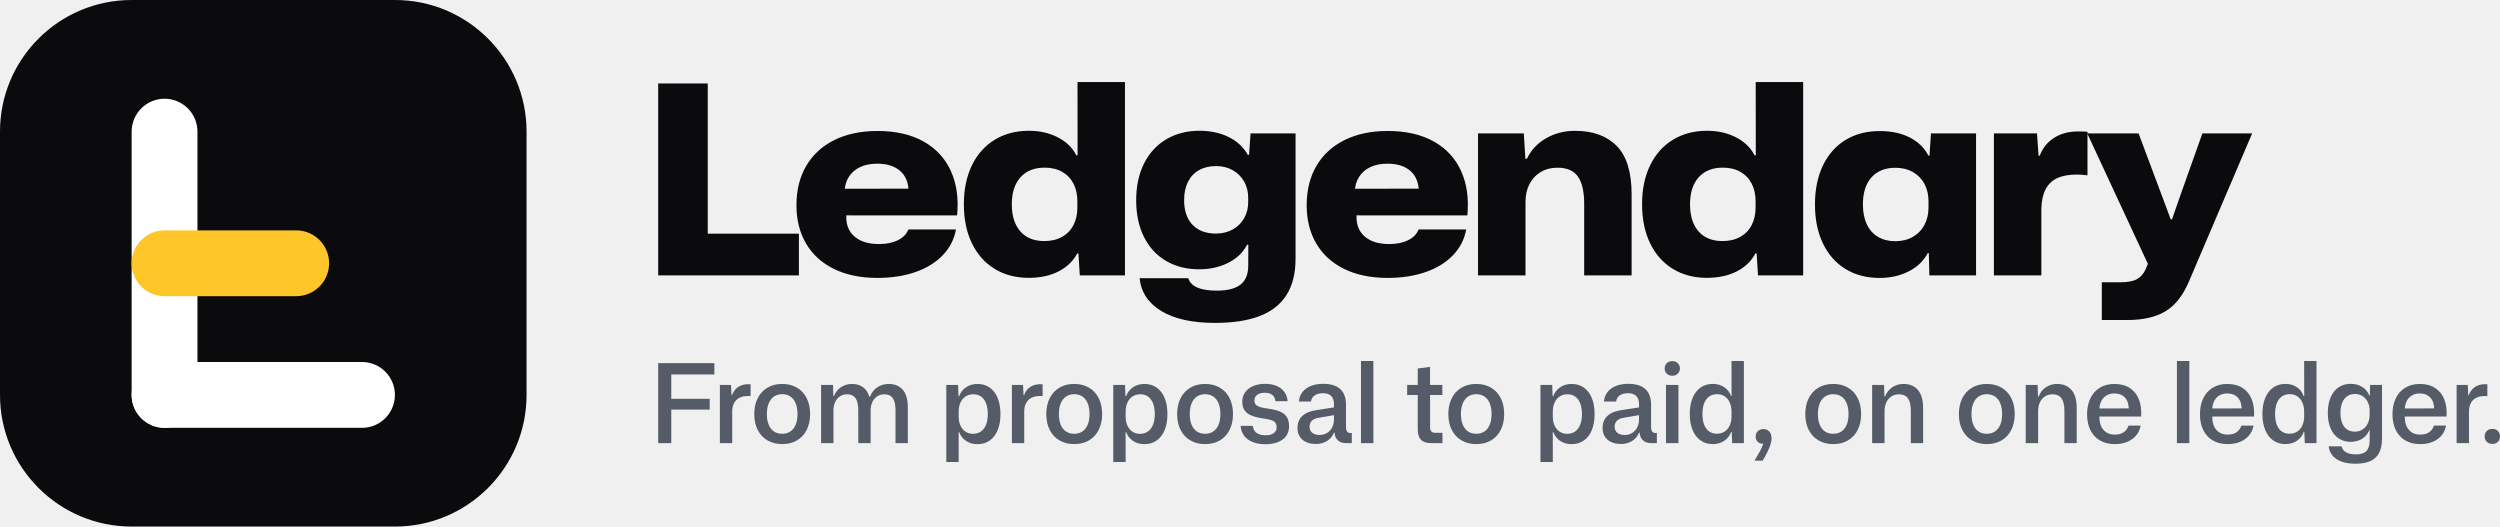
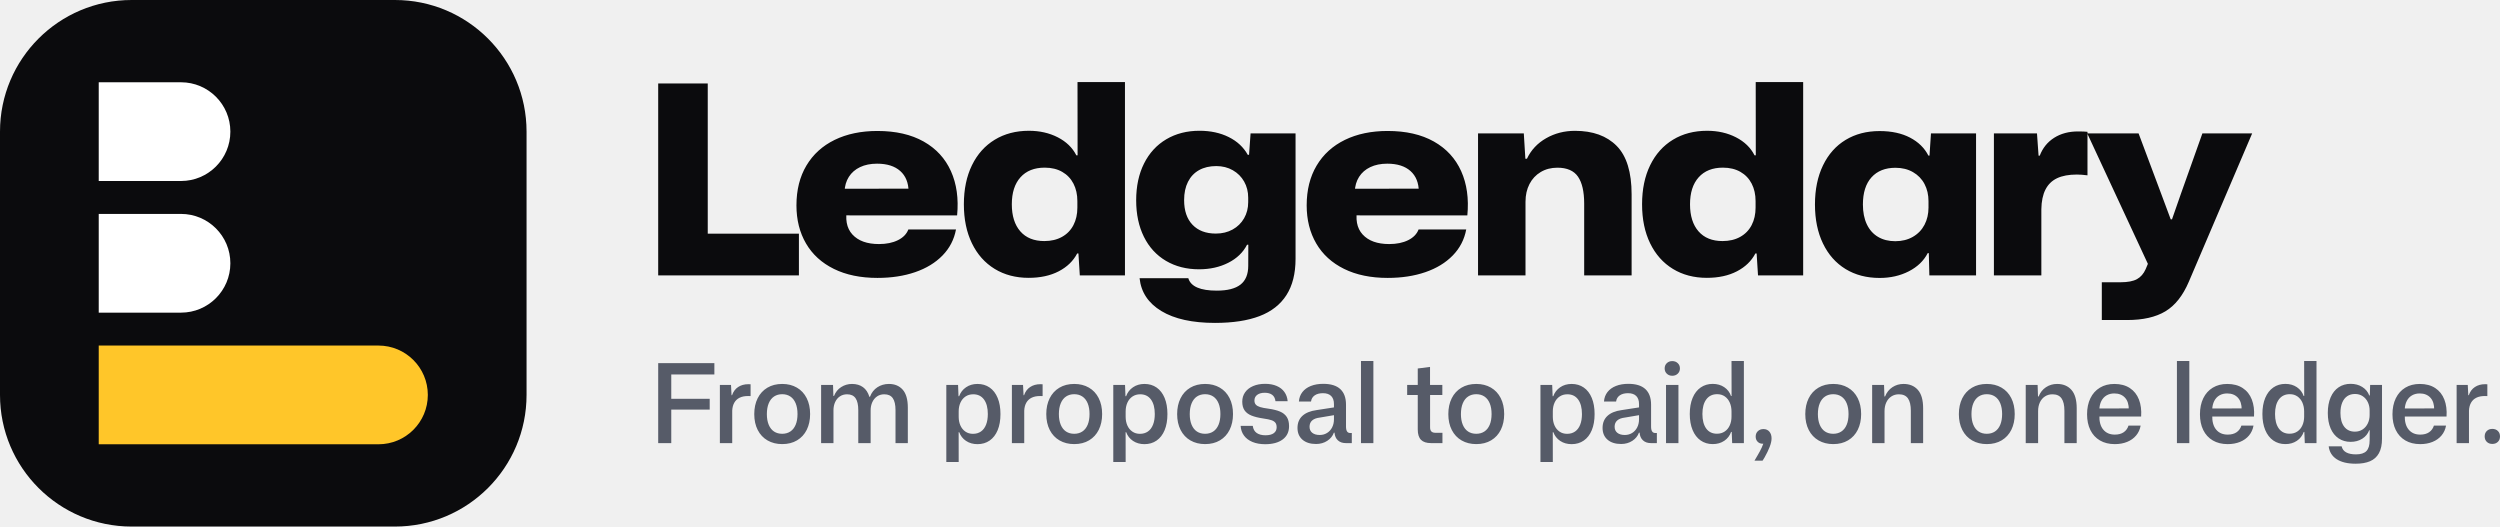
<svg xmlns="http://www.w3.org/2000/svg" viewBox="0 0 341.844 72" width="341.844" height="72" role="img" aria-label="Ledgendary. From proposal to paid, on one ledger.">
  <rect x="0" y="0" width="72" height="72" rx="18" fill="#0b0b0d" />
-   <rect x="18" y="13.5" width="9" height="45" rx="4.5" fill="#ffffff" />
-   <rect x="18" y="49.5" width="36" height="9" rx="4.5" fill="#ffffff" />
-   <rect x="18" y="31.5" width="27" height="9" rx="4.5" fill="#ffc629" />
+   <path d="M13.5 11.25H24.75A6.75 6.75 0 0 1 24.75 24.75H13.5H13.5V11.25Z" fill="#ffffff" />
+   <path d="M13.5 29.25H24.75A6.75 6.75 0 0 1 24.75 42.75H13.5H13.5V29.25Z" fill="#ffffff" />
+   <path d="M13.5 47.25H51.75A6.75 6.75 0 0 1 51.75 60.75H13.5H13.5V47.25Z" fill="#ffc629" />
  <path transform="translate(87.963 37.654) scale(0.036)" fill="#0b0b0d" d="M56.572 -729.0H244.789V-123.262L210.67 -158.371H591.07V0.0H56.572ZM581.692 -265.912Q581.692 -353.534 619.569 -417.153Q657.446 -480.773 726.876 -514.631Q796.306 -548.488 889.243 -548.488Q993.665 -548.488 1064.777 -508.409Q1135.888 -468.331 1168.47 -395.863Q1201.052 -323.394 1191.945 -227.81L689.562 -227.949L775.346 -259.234Q760.821 -191.918 794.13 -155.43Q827.44 -118.942 895.251 -118.942Q937.412 -118.942 967.129 -133.678Q996.845 -148.414 1006.777 -174.46H1187.713Q1177.053 -117.185 1136.591 -75.644Q1096.13 -34.104 1032.569 -12.235Q969.009 9.635 889.263 9.635Q793.345 9.635 723.898 -24.565Q654.452 -58.765 618.072 -121.091Q581.692 -183.416 581.692 -265.912ZM755.807 -328.995 1017.785 -329.411 1007.667 -318.006Q1007.159 -368.499 975.955 -396.378Q944.752 -424.258 887.896 -424.258Q850.813 -424.258 823.424 -411.246Q796.036 -398.235 780.718 -374.178Q765.4 -350.121 764.386 -317.454ZM1217.61 -269.973Q1217.61 -355.244 1248.307 -418.253Q1279.004 -481.263 1334.871 -515.232Q1390.739 -549.2 1464.656 -549.2Q1525.894 -549.2 1574.347 -524.368Q1622.8 -499.536 1644.804 -455.984H1649.549L1649.262 -734.203H1829.485V0.0H1657.965L1652.715 -83.343H1648.064Q1625.659 -40.267 1577.921 -15.451Q1530.183 9.365 1463.622 9.365Q1390.225 9.365 1334.614 -24.604Q1279.004 -58.573 1248.307 -121.668Q1217.61 -184.764 1217.61 -269.973ZM1648.731 -257.449V-281.955Q1648.731 -319.677 1633.925 -348.404Q1619.118 -377.131 1591.149 -393.161Q1563.18 -409.192 1524.681 -409.192Q1465.504 -409.192 1432.616 -372.564Q1399.728 -335.937 1399.728 -269.973Q1399.728 -204.214 1431.966 -167.266Q1464.203 -130.319 1523.306 -130.319Q1561.755 -130.319 1590.287 -146.168Q1618.82 -162.018 1633.776 -190.872Q1648.731 -219.726 1648.731 -257.449ZM1884.994 10.688H2070.086Q2077.022 34.454 2104.18 46.215Q2131.338 57.977 2178.377 57.977Q2238.775 57.977 2268.256 35.075Q2297.736 12.173 2297.736 -36.554L2298.023 -116.305H2293.138Q2270.61 -72.436 2221.81 -47.765Q2173.01 -23.095 2110.879 -23.095Q2039.605 -23.095 1985.356 -55.047Q1931.107 -86.999 1901.585 -146.283Q1872.062 -205.566 1872.062 -285.315Q1872.062 -365.29 1902.015 -425.025Q1931.968 -484.76 1986.574 -517.011Q2041.18 -549.262 2112.568 -549.262Q2175.619 -549.262 2223.771 -525.235Q2271.922 -501.209 2295.903 -457.98H2300.799L2306.605 -539.372H2477.429V-62.853Q2477.429 20.778 2442.837 74.85Q2408.245 128.921 2340.591 154.731Q2272.937 180.54 2171.533 180.54Q2042.372 180.54 1967.865 135.576Q1893.358 90.612 1884.994 10.688ZM2297.581 -278.138V-295.154Q2297.581 -329.008 2282.172 -356.304Q2266.762 -383.601 2239.093 -399.366Q2211.423 -415.131 2176.274 -415.131Q2138.451 -415.131 2111.051 -399.831Q2083.651 -384.53 2068.916 -355.45Q2054.18 -326.369 2054.18 -285.845Q2054.18 -225.455 2086.167 -192.112Q2118.153 -158.768 2174.672 -158.768Q2210.565 -158.768 2238.5 -174.23Q2266.436 -189.691 2282.009 -216.942Q2297.581 -244.193 2297.581 -278.138ZM2519.692 -265.912Q2519.692 -353.534 2557.569 -417.153Q2595.446 -480.773 2664.876 -514.631Q2734.306 -548.488 2827.243 -548.488Q2931.665 -548.488 3002.777 -508.409Q3073.888 -468.331 3106.47 -395.863Q3139.052 -323.394 3129.945 -227.81L2627.562 -227.949L2713.346 -259.234Q2698.821 -191.918 2732.13 -155.43Q2765.44 -118.942 2833.251 -118.942Q2875.412 -118.942 2905.129 -133.678Q2934.845 -148.414 2944.777 -174.46H3125.713Q3115.053 -117.185 3074.591 -75.644Q3034.13 -34.104 2970.569 -12.235Q2907.009 9.635 2827.263 9.635Q2731.345 9.635 2661.898 -24.565Q2592.452 -58.765 2556.072 -121.091Q2519.692 -183.416 2519.692 -265.912ZM2693.807 -328.995 2955.785 -329.411 2945.667 -318.006Q2945.159 -368.499 2913.955 -396.378Q2882.752 -424.258 2825.896 -424.258Q2788.813 -424.258 2761.424 -411.246Q2734.036 -398.235 2718.718 -374.178Q2703.4 -350.121 2702.386 -317.454ZM3170.534 -539.372H3344.415L3350.327 -443.089H3356.312Q3379.791 -492.653 3429.111 -520.841Q3478.431 -549.029 3538.864 -549.029Q3640.586 -549.029 3697.234 -491.661Q3753.882 -434.294 3753.882 -307.567V0.0H3573.719V-272.502Q3573.719 -340.963 3550.192 -374.978Q3526.665 -408.993 3471.965 -408.993Q3436.303 -408.993 3408.666 -392.55Q3381.029 -376.107 3365.949 -346.884Q3350.869 -317.661 3350.869 -279.868V0.0H3170.534ZM3793.61 -269.973Q3793.61 -355.244 3824.307 -418.253Q3855.004 -481.263 3910.871 -515.232Q3966.739 -549.2 4040.656 -549.2Q4101.894 -549.2 4150.347 -524.368Q4198.8 -499.536 4220.804 -455.984H4225.549L4225.262 -734.203H4405.485V0.0H4233.965L4228.715 -83.343H4224.064Q4201.659 -40.267 4153.921 -15.451Q4106.183 9.365 4039.622 9.365Q3966.225 9.365 3910.614 -24.604Q3855.004 -58.573 3824.307 -121.668Q3793.61 -184.764 3793.61 -269.973ZM4224.731 -257.449V-281.955Q4224.731 -319.677 4209.925 -348.404Q4195.118 -377.131 4167.149 -393.161Q4139.18 -409.192 4100.681 -409.192Q4041.504 -409.192 4008.616 -372.564Q3975.728 -335.937 3975.728 -269.973Q3975.728 -204.214 4007.966 -167.266Q4040.203 -130.319 4099.306 -130.319Q4137.755 -130.319 4166.287 -146.168Q4194.82 -162.018 4209.776 -190.872Q4224.731 -219.726 4224.731 -257.449ZM4450.287 -269.245Q4450.287 -354.512 4480.808 -417.732Q4511.329 -480.952 4566.732 -514.546Q4622.134 -548.14 4695.786 -548.14Q4763.642 -548.14 4811.31 -523.255Q4858.978 -498.37 4881.193 -454.847H4885.363L4890.896 -539.372H5062.162V0.0H4884.808L4882.729 -84.485H4878.584Q4855.929 -40.625 4806.734 -15.429Q4757.54 9.767 4696.028 9.767Q4621.939 9.767 4566.583 -24.051Q4511.227 -57.868 4480.757 -121.005Q4450.287 -184.142 4450.287 -269.245ZM4881.552 -257.844V-281.605Q4881.552 -318.304 4866.432 -346.982Q4851.313 -375.66 4822.617 -392.161Q4793.921 -408.662 4756.098 -408.662Q4697.855 -408.662 4665.13 -372.508Q4632.405 -336.354 4632.405 -269.241Q4632.405 -225.401 4647.266 -194.021Q4662.127 -162.642 4689.879 -146.207Q4717.632 -129.773 4755.337 -129.773Q4793.378 -129.773 4822.23 -146.408Q4851.083 -163.043 4866.317 -192.026Q4881.552 -221.008 4881.552 -257.844ZM5129.989 -539.372H5293.58L5299.619 -454.607H5304.039Q5320.785 -498.475 5358.883 -522.595Q5396.981 -546.715 5449.262 -546.715Q5472.72 -546.715 5485.389 -545.324V-379.988Q5462.105 -382.97 5445.058 -382.97Q5399.385 -382.97 5370.022 -369.085Q5340.658 -355.199 5325.764 -325.919Q5310.87 -296.64 5310.184 -251.209V0.0H5129.989ZM5539.807 26.153H5610.933Q5651.897 26.153 5673.363 14.308Q5694.829 2.463 5706.39 -23.649L5723.348 -64.003V-25.419L5484.441 -539.372H5679.446L5765.735 -308.868L5801.567 -212.781H5806.371L5839.927 -308.868L5921.881 -539.372H6110.92L5870.388 24.034Q5836.456 103.532 5781.321 136.567Q5726.187 169.601 5636.381 169.601H5539.807Z" />
  <path transform="translate(88.854 60.59) scale(0.015)" fill="#565b68" d="M76.41 -729.0H588.564V-625.542H174.577L195.595 -646.958V0.0H76.41ZM162.04 -403.841H545.928V-305.351H162.04ZM638.616 -530.392H740.231L744.92 -436.552H749.634Q766.31 -485.712 805.186 -511.378Q844.062 -537.045 897.41 -537.045Q908.012 -537.045 918.661 -536.366V-428.574Q907.02 -429.253 895.93 -429.253Q849.727 -429.253 818.377 -413.733Q787.027 -398.213 770.109 -368.426Q753.191 -338.638 751.175 -295.953V0.0H638.616ZM952.081 -264.44Q952.081 -346.241 982.842 -408.317Q1013.603 -470.392 1071.197 -504.888Q1128.791 -539.384 1206.937 -539.384Q1282.6 -539.384 1340.268 -506.132Q1397.936 -472.88 1429.602 -410.731Q1461.268 -348.581 1461.268 -264.944Q1461.268 -183.472 1430.594 -121.484Q1399.92 -59.496 1342.414 -25.252Q1284.907 8.992 1206.937 8.992Q1131.099 8.992 1073.343 -24.26Q1015.587 -57.512 983.834 -119.41Q952.081 -181.308 952.081 -264.44ZM1346.385 -264.944Q1346.385 -322.369 1329.396 -363.212Q1312.407 -404.056 1280.934 -424.955Q1249.462 -445.855 1206.937 -445.855Q1164.263 -445.855 1132.777 -425.043Q1101.292 -404.231 1084.127 -363.223Q1066.963 -322.215 1066.963 -264.44Q1066.963 -207.52 1084.04 -166.928Q1101.117 -126.336 1132.35 -105.689Q1163.584 -85.042 1206.433 -85.042Q1249.112 -85.042 1280.584 -105.601Q1312.056 -126.161 1329.221 -166.753Q1346.385 -207.345 1346.385 -264.944ZM1561.582 -530.392H1670.157L1673.342 -429.851H1679.213Q1699.473 -482.109 1744.306 -510.746Q1789.139 -539.384 1843.276 -539.384Q1902.892 -539.384 1943.228 -510.168Q1983.565 -480.952 2001.446 -422.365H2006.993Q2027.966 -478.636 2074.304 -509.01Q2120.642 -539.384 2179.907 -539.384Q2258.687 -539.384 2305.327 -487.025Q2351.966 -434.665 2351.966 -323.275V0.0H2239.731V-300.285Q2239.731 -373.924 2215.008 -409.463Q2190.285 -445.001 2137.03 -445.001Q2100.024 -445.001 2071.882 -425.925Q2043.74 -406.85 2028.32 -373.444Q2012.899 -340.038 2012.899 -298.637V0.0H1900.314V-300.285Q1900.314 -373.749 1875.515 -409.375Q1850.715 -445.001 1798.293 -445.001Q1760.963 -445.001 1732.734 -426.09Q1704.504 -407.178 1689.322 -373.772Q1674.141 -340.366 1674.141 -298.637V0.0H1561.582ZM2702.877 -530.392H2809.963L2813.968 -427.812H2819.86Q2838.199 -478.594 2882.596 -508.989Q2926.992 -539.384 2987.281 -539.384Q3050.681 -539.384 3097.943 -506.561Q3145.205 -473.737 3170.838 -411.835Q3196.471 -349.933 3196.471 -264.944Q3196.471 -179.451 3170.838 -117.801Q3145.205 -56.151 3097.943 -23.328Q3050.681 9.496 2987.173 9.496Q2926.82 9.496 2882.628 -20.13Q2838.437 -49.756 2820.404 -99.676H2815.292L2815.616 171.933H2702.877ZM3081.245 -264.944Q3081.245 -349.984 3046.383 -397.524Q3011.522 -445.064 2948.277 -445.064Q2907.523 -445.064 2877.437 -424.584Q2847.351 -404.104 2831.484 -368.686Q2815.616 -333.268 2815.616 -289.549V-239.663Q2815.616 -195.944 2831.239 -160.774Q2846.862 -125.604 2876.457 -105.124Q2906.053 -84.644 2945.722 -84.644Q2988.337 -84.644 3018.768 -105.944Q3049.198 -127.244 3065.221 -168.016Q3081.245 -208.788 3081.245 -264.944ZM3300.616 -530.392H3402.231L3406.92 -436.552H3411.634Q3428.31 -485.712 3467.186 -511.378Q3506.062 -537.045 3559.41 -537.045Q3570.012 -537.045 3580.661 -536.366V-428.574Q3569.02 -429.253 3557.93 -429.253Q3511.727 -429.253 3480.377 -413.733Q3449.027 -398.213 3432.109 -368.426Q3415.191 -338.638 3413.175 -295.953V0.0H3300.616ZM3614.081 -264.44Q3614.081 -346.241 3644.842 -408.317Q3675.603 -470.392 3733.197 -504.888Q3790.791 -539.384 3868.937 -539.384Q3944.6 -539.384 4002.268 -506.132Q4059.936 -472.88 4091.602 -410.731Q4123.268 -348.581 4123.268 -264.944Q4123.268 -183.472 4092.594 -121.484Q4061.92 -59.496 4004.414 -25.252Q3946.907 8.992 3868.937 8.992Q3793.099 8.992 3735.343 -24.26Q3677.587 -57.512 3645.834 -119.41Q3614.081 -181.308 3614.081 -264.44ZM4008.385 -264.944Q4008.385 -322.369 3991.396 -363.212Q3974.407 -404.056 3942.934 -424.955Q3911.462 -445.855 3868.937 -445.855Q3826.263 -445.855 3794.777 -425.043Q3763.292 -404.231 3746.127 -363.223Q3728.963 -322.215 3728.963 -264.44Q3728.963 -207.52 3746.04 -166.928Q3763.117 -126.336 3794.35 -105.689Q3825.584 -85.042 3868.433 -85.042Q3911.112 -85.042 3942.584 -105.601Q3974.056 -126.161 3991.221 -166.753Q4008.385 -207.345 4008.385 -264.944ZM4224.877 -530.392H4331.963L4335.968 -427.812H4341.86Q4360.199 -478.594 4404.596 -508.989Q4448.992 -539.384 4509.281 -539.384Q4572.681 -539.384 4619.943 -506.561Q4667.205 -473.737 4692.838 -411.835Q4718.471 -349.933 4718.471 -264.944Q4718.471 -179.451 4692.838 -117.801Q4667.205 -56.151 4619.943 -23.328Q4572.681 9.496 4509.173 9.496Q4448.82 9.496 4404.628 -20.13Q4360.437 -49.756 4342.404 -99.676H4337.292L4337.616 171.933H4224.877ZM4603.245 -264.944Q4603.245 -349.984 4568.383 -397.524Q4533.522 -445.064 4470.277 -445.064Q4429.523 -445.064 4399.437 -424.584Q4369.351 -404.104 4353.484 -368.686Q4337.616 -333.268 4337.616 -289.549V-239.663Q4337.616 -195.944 4353.239 -160.774Q4368.862 -125.604 4398.457 -105.124Q4428.053 -84.644 4467.722 -84.644Q4510.337 -84.644 4540.768 -105.944Q4571.198 -127.244 4587.221 -168.016Q4603.245 -208.788 4603.245 -264.944ZM4807.081 -264.44Q4807.081 -346.241 4837.842 -408.317Q4868.603 -470.392 4926.197 -504.888Q4983.791 -539.384 5061.937 -539.384Q5137.6 -539.384 5195.268 -506.132Q5252.936 -472.88 5284.602 -410.731Q5316.268 -348.581 5316.268 -264.944Q5316.268 -183.472 5285.594 -121.484Q5254.92 -59.496 5197.414 -25.252Q5139.907 8.992 5061.937 8.992Q4986.099 8.992 4928.343 -24.26Q4870.587 -57.512 4838.834 -119.41Q4807.081 -181.308 4807.081 -264.44ZM5201.385 -264.944Q5201.385 -322.369 5184.396 -363.212Q5167.407 -404.056 5135.934 -424.955Q5104.462 -445.855 5061.937 -445.855Q5019.263 -445.855 4987.777 -425.043Q4956.292 -404.231 4939.127 -363.223Q4921.963 -322.215 4921.963 -264.44Q4921.963 -207.52 4939.04 -166.928Q4956.117 -126.336 4987.35 -105.689Q5018.584 -85.042 5061.433 -85.042Q5104.112 -85.042 5135.584 -105.601Q5167.056 -126.161 5184.221 -166.753Q5201.385 -207.345 5201.385 -264.944ZM5385.802 -157.286H5496.379Q5502.029 -113.318 5532.338 -92.367Q5562.647 -71.416 5612.44 -71.416Q5661.681 -71.416 5687.903 -90.577Q5714.124 -109.737 5714.124 -144.4Q5714.124 -170.496 5702.746 -185.468Q5691.369 -200.441 5667.195 -208.803Q5643.021 -217.165 5596.186 -223.849Q5526.836 -234.016 5484.827 -250.996Q5442.818 -267.976 5421.726 -298.536Q5400.635 -329.096 5400.635 -378.056Q5400.635 -426.525 5426.616 -463.238Q5452.598 -499.952 5499.823 -520.172Q5547.048 -540.392 5609.047 -540.392Q5669.076 -540.392 5714.135 -521.148Q5759.193 -501.904 5784.751 -466.212Q5810.31 -430.52 5814.445 -381.788H5703.39Q5698.735 -421.067 5673.601 -440.021Q5648.467 -458.976 5605.541 -458.976Q5562.438 -458.976 5537.044 -440.06Q5511.65 -421.143 5511.65 -388.504Q5511.65 -364.928 5524.198 -350.876Q5536.746 -336.825 5563.248 -328.635Q5589.751 -320.445 5639.382 -313.915Q5704.885 -304.591 5745.231 -287.36Q5785.577 -270.13 5806.439 -238.146Q5827.301 -206.161 5827.301 -154.345Q5827.301 -76.57 5769.207 -33.285Q5711.113 10.0 5609.44 10.0Q5543.244 10.0 5493.75 -10.496Q5444.255 -30.992 5416.438 -68.848Q5388.622 -106.703 5385.802 -157.286ZM5904.144 -138.371Q5904.144 -206.884 5948.719 -248.236Q5993.293 -289.587 6078.299 -301.021L6247.008 -327.098V-256.477L6107.704 -232.817Q6061.62 -227.567 6037.812 -206.481Q6014.004 -185.394 6014.004 -149.002Q6014.004 -113.681 6038.699 -93.909Q6063.394 -74.137 6107.039 -74.137Q6143.695 -74.137 6173.348 -92.296Q6203.001 -110.455 6219.769 -143.05Q6236.537 -175.644 6236.537 -217.711V-355.709Q6236.537 -404.003 6211.018 -429.525Q6185.5 -455.047 6136.019 -455.047Q6089.297 -455.047 6060.699 -435.04Q6032.101 -415.033 6027.475 -379.208H5917.041Q5920.511 -428.72 5948.646 -465.058Q5976.781 -501.395 6025.751 -520.894Q6074.722 -540.392 6139.382 -540.392Q6242.599 -540.392 6294.478 -492.258Q6346.357 -444.123 6346.357 -350.921V-151.754Q6346.357 -120.548 6356.042 -106.23Q6365.726 -91.911 6386.125 -91.911H6399.153V0.0H6345.07Q6299.569 0.0 6272.215 -25.371Q6244.861 -50.743 6241.683 -95.133H6235.786Q6219.489 -49.477 6175.354 -20.735Q6131.218 8.008 6073.462 8.008Q5994.749 8.008 5949.447 -31.179Q5904.144 -70.366 5904.144 -138.371ZM6482.864 -748.577H6595.926V0.0H6482.864ZM7000.429 -124.281V-438.375H6903.926V-530.392H7000.39V-680.269L7112.291 -694.464V-530.392H7224.495V-438.375H7112.795V-144.153Q7112.795 -117.097 7125.192 -105.565Q7137.589 -94.034 7162.446 -94.034H7225.503V0.0H7121.766Q7059.877 0.0 7030.153 -29.948Q7000.429 -59.896 7000.429 -124.281ZM7279.081 -264.44Q7279.081 -346.241 7309.842 -408.317Q7340.603 -470.392 7398.197 -504.888Q7455.791 -539.384 7533.937 -539.384Q7609.6 -539.384 7667.268 -506.132Q7724.936 -472.88 7756.602 -410.731Q7788.268 -348.581 7788.268 -264.944Q7788.268 -183.472 7757.594 -121.484Q7726.92 -59.496 7669.414 -25.252Q7611.907 8.992 7533.937 8.992Q7458.099 8.992 7400.343 -24.26Q7342.587 -57.512 7310.834 -119.41Q7279.081 -181.308 7279.081 -264.44ZM7673.385 -264.944Q7673.385 -322.369 7656.396 -363.212Q7639.407 -404.056 7607.934 -424.955Q7576.462 -445.855 7533.937 -445.855Q7491.263 -445.855 7459.777 -425.043Q7428.292 -404.231 7411.127 -363.223Q7393.963 -322.215 7393.963 -264.44Q7393.963 -207.52 7411.04 -166.928Q7428.117 -126.336 7459.35 -105.689Q7490.584 -85.042 7533.433 -85.042Q7576.112 -85.042 7607.584 -105.601Q7639.056 -126.161 7656.221 -166.753Q7673.385 -207.345 7673.385 -264.944ZM8118.877 -530.392H8225.963L8229.968 -427.812H8235.86Q8254.199 -478.594 8298.596 -508.989Q8342.992 -539.384 8403.281 -539.384Q8466.681 -539.384 8513.943 -506.561Q8561.205 -473.737 8586.838 -411.835Q8612.471 -349.933 8612.471 -264.944Q8612.471 -179.451 8586.838 -117.801Q8561.205 -56.151 8513.943 -23.328Q8466.681 9.496 8403.173 9.496Q8342.82 9.496 8298.628 -20.13Q8254.437 -49.756 8236.404 -99.676H8231.292L8231.616 171.933H8118.877ZM8497.245 -264.944Q8497.245 -349.984 8462.383 -397.524Q8427.522 -445.064 8364.277 -445.064Q8323.523 -445.064 8293.437 -424.584Q8263.351 -404.104 8247.484 -368.686Q8231.616 -333.268 8231.616 -289.549V-239.663Q8231.616 -195.944 8247.239 -160.774Q8262.862 -125.604 8292.457 -105.124Q8322.053 -84.644 8361.722 -84.644Q8404.337 -84.644 8434.768 -105.944Q8465.198 -127.244 8481.221 -168.016Q8497.245 -208.788 8497.245 -264.944ZM8685.144 -138.371Q8685.144 -206.884 8729.719 -248.236Q8774.293 -289.587 8859.299 -301.021L9028.008 -327.098V-256.477L8888.704 -232.817Q8842.62 -227.567 8818.812 -206.481Q8795.004 -185.394 8795.004 -149.002Q8795.004 -113.681 8819.699 -93.909Q8844.394 -74.137 8888.039 -74.137Q8924.695 -74.137 8954.348 -92.296Q8984.001 -110.455 9000.769 -143.05Q9017.537 -175.644 9017.537 -217.711V-355.709Q9017.537 -404.003 8992.018 -429.525Q8966.5 -455.047 8917.019 -455.047Q8870.297 -455.047 8841.699 -435.04Q8813.101 -415.033 8808.475 -379.208H8698.041Q8701.511 -428.72 8729.646 -465.058Q8757.781 -501.395 8806.751 -520.894Q8855.722 -540.392 8920.382 -540.392Q9023.599 -540.392 9075.478 -492.258Q9127.357 -444.123 9127.357 -350.921V-151.754Q9127.357 -120.548 9137.042 -106.23Q9146.726 -91.911 9167.125 -91.911H9180.153V0.0H9126.07Q9080.569 0.0 9053.215 -25.371Q9025.861 -50.743 9022.683 -95.133H9016.786Q9000.489 -49.477 8956.354 -20.735Q8912.218 8.008 8854.462 8.008Q8775.749 8.008 8730.447 -31.179Q8685.144 -70.366 8685.144 -138.371ZM9263.582 -530.392H9376.793V0.0H9263.582ZM9251.166 -681.101Q9251.166 -709.957 9270.801 -728.828Q9290.436 -747.7 9320.174 -747.7Q9350.643 -747.7 9370.506 -728.828Q9390.368 -709.957 9390.368 -681.101Q9390.368 -651.903 9370.506 -632.879Q9350.643 -613.855 9320.241 -613.855Q9290.375 -613.855 9270.771 -632.879Q9251.166 -651.903 9251.166 -681.101ZM9480.054 -265.448Q9480.054 -350.424 9505.946 -412.16Q9531.838 -473.896 9579.186 -506.892Q9626.534 -539.888 9689.323 -539.888Q9749.837 -539.888 9794.301 -509.918Q9838.766 -479.947 9856.065 -429.165H9861.234L9860.586 -748.577H9973.325V0.0H9866.562L9862.406 -102.063H9856.838Q9838.918 -50.936 9794.377 -20.972Q9749.837 8.992 9689.323 8.992Q9626.534 8.992 9579.186 -24.004Q9531.838 -57.0 9505.946 -118.988Q9480.054 -180.976 9480.054 -265.448ZM9860.586 -241.9V-288.456Q9860.586 -332.519 9845.013 -368.463Q9829.44 -404.406 9799.878 -425.239Q9770.316 -446.072 9730.227 -446.072Q9665.928 -446.072 9630.605 -398.446Q9595.281 -350.82 9595.281 -265.448Q9595.281 -180.904 9629.69 -133.278Q9664.099 -85.652 9727.825 -85.652Q9768.828 -85.652 9798.886 -106.062Q9828.944 -126.472 9844.765 -162.154Q9860.586 -197.836 9860.586 -241.9ZM10098.14 111.97Q10121.157 73.181 10136.796 39.165Q10152.436 5.15 10154.383 -14.041L10169.688 -3.393Q10166.696 -1.21 10162.879 0.979Q10152.391 5.498 10143.869 5.498Q10116.184 5.498 10098.503 -12.85Q10080.821 -31.199 10080.821 -59.586Q10080.821 -89.668 10100.74 -108.85Q10120.659 -128.033 10151.889 -128.033Q10185.451 -128.033 10205.547 -104.767Q10225.644 -81.5 10225.644 -42.766Q10225.644 -10.286 10208.615 33.907Q10191.586 78.1 10162.305 129.975Q10153.101 145.325 10143.819 160.04H10070.026Q10078.817 145.164 10083.911 136.091Q10089.004 127.017 10098.14 111.97ZM10533.081 -264.44Q10533.081 -346.241 10563.842 -408.317Q10594.603 -470.392 10652.197 -504.888Q10709.791 -539.384 10787.937 -539.384Q10863.6 -539.384 10921.268 -506.132Q10978.936 -472.88 11010.602 -410.731Q11042.268 -348.581 11042.268 -264.944Q11042.268 -183.472 11011.594 -121.484Q10980.92 -59.496 10923.414 -25.252Q10865.907 8.992 10787.937 8.992Q10712.099 8.992 10654.343 -24.26Q10596.587 -57.512 10564.834 -119.41Q10533.081 -181.308 10533.081 -264.44ZM10927.385 -264.944Q10927.385 -322.369 10910.396 -363.212Q10893.407 -404.056 10861.934 -424.955Q10830.462 -445.855 10787.937 -445.855Q10745.263 -445.855 10713.777 -425.043Q10682.292 -404.231 10665.127 -363.223Q10647.963 -322.215 10647.963 -264.44Q10647.963 -207.52 10665.04 -166.928Q10682.117 -126.336 10713.35 -105.689Q10744.584 -85.042 10787.433 -85.042Q10830.112 -85.042 10861.584 -105.601Q10893.056 -126.161 10910.221 -166.753Q10927.385 -207.345 10927.385 -264.944ZM11142.582 -530.392H11250.989L11254.498 -425.133H11260.369Q11281.786 -479.74 11327.047 -509.562Q11372.308 -539.384 11428.421 -539.384Q11511.449 -539.384 11559.404 -485.117Q11607.359 -430.85 11607.359 -317.684V0.0H11495.278V-293.723Q11495.278 -371.136 11468.859 -408.068Q11442.439 -445.001 11386.379 -445.001Q11347.756 -445.001 11317.946 -425.594Q11288.135 -406.187 11271.802 -371.465Q11255.469 -336.744 11255.469 -292.075V0.0H11142.582ZM11933.081 -264.44Q11933.081 -346.241 11963.842 -408.317Q11994.603 -470.392 12052.197 -504.888Q12109.791 -539.384 12187.937 -539.384Q12263.6 -539.384 12321.268 -506.132Q12378.936 -472.88 12410.602 -410.731Q12442.268 -348.581 12442.268 -264.944Q12442.268 -183.472 12411.594 -121.484Q12380.92 -59.496 12323.414 -25.252Q12265.907 8.992 12187.937 8.992Q12112.099 8.992 12054.343 -24.26Q11996.587 -57.512 11964.834 -119.41Q11933.081 -181.308 11933.081 -264.44ZM12327.385 -264.944Q12327.385 -322.369 12310.396 -363.212Q12293.407 -404.056 12261.934 -424.955Q12230.462 -445.855 12187.937 -445.855Q12145.263 -445.855 12113.777 -425.043Q12082.292 -404.231 12065.127 -363.223Q12047.963 -322.215 12047.963 -264.44Q12047.963 -207.52 12065.04 -166.928Q12082.117 -126.336 12113.35 -105.689Q12144.584 -85.042 12187.433 -85.042Q12230.112 -85.042 12261.584 -105.601Q12293.056 -126.161 12310.221 -166.753Q12327.385 -207.345 12327.385 -264.944ZM12542.582 -530.392H12650.989L12654.498 -425.133H12660.369Q12681.786 -479.74 12727.047 -509.562Q12772.308 -539.384 12828.421 -539.384Q12911.449 -539.384 12959.404 -485.117Q13007.359 -430.85 13007.359 -317.684V0.0H12895.278V-293.723Q12895.278 -371.136 12868.859 -408.068Q12842.439 -445.001 12786.379 -445.001Q12747.756 -445.001 12717.946 -425.594Q12688.135 -406.187 12671.802 -371.465Q12655.469 -336.744 12655.469 -292.075V0.0H12542.582ZM13101.776 -262.296Q13101.776 -346.359 13132.058 -408.783Q13162.339 -471.207 13218.641 -505.254Q13274.943 -539.3 13350.829 -539.3Q13434.477 -539.3 13491.515 -501.914Q13548.553 -464.529 13574.61 -397.291Q13600.668 -330.053 13594.63 -242.084L13171.824 -242.353L13213.843 -253.189Q13211.487 -168.693 13249.391 -123.106Q13287.294 -77.52 13354.664 -77.52Q13404.117 -77.52 13435.559 -98.998Q13467.002 -120.476 13479.555 -159.626H13590.146Q13580.802 -107.543 13548.873 -69.471Q13516.945 -31.399 13467.007 -11.096Q13417.069 9.208 13354.664 9.208Q13275.836 9.208 13218.796 -24.41Q13161.756 -58.028 13131.766 -119.352Q13101.776 -180.676 13101.776 -262.296ZM13203.419 -315.595 13492.924 -316.401 13482.213 -303.068Q13483.219 -375.431 13447.514 -414.105Q13411.808 -452.78 13350.196 -452.78Q13309.944 -452.78 13279.462 -435.024Q13248.981 -417.267 13231.923 -383.743Q13214.866 -350.219 13213.514 -304.036ZM13920.864 -748.577H14033.926V0.0H13920.864ZM14130.776 -262.296Q14130.776 -346.359 14161.058 -408.783Q14191.339 -471.207 14247.641 -505.254Q14303.943 -539.3 14379.829 -539.3Q14463.477 -539.3 14520.515 -501.914Q14577.553 -464.529 14603.61 -397.291Q14629.668 -330.053 14623.63 -242.084L14200.824 -242.353L14242.843 -253.189Q14240.487 -168.693 14278.391 -123.106Q14316.294 -77.52 14383.664 -77.52Q14433.117 -77.52 14464.559 -98.998Q14496.002 -120.476 14508.555 -159.626H14619.146Q14609.802 -107.543 14577.873 -69.471Q14545.945 -31.399 14496.007 -11.096Q14446.069 9.208 14383.664 9.208Q14304.836 9.208 14247.796 -24.41Q14190.756 -58.028 14160.766 -119.352Q14130.776 -180.676 14130.776 -262.296ZM14232.419 -315.595 14521.924 -316.401 14511.213 -303.068Q14512.219 -375.431 14476.514 -414.105Q14440.808 -452.78 14379.196 -452.78Q14338.944 -452.78 14308.462 -435.024Q14277.981 -417.267 14260.923 -383.743Q14243.866 -350.219 14242.514 -304.036ZM14700.054 -265.448Q14700.054 -350.424 14725.946 -412.16Q14751.838 -473.896 14799.186 -506.892Q14846.534 -539.888 14909.323 -539.888Q14969.837 -539.888 15014.301 -509.918Q15058.766 -479.947 15076.065 -429.165H15081.234L15080.586 -748.577H15193.325V0.0H15086.562L15082.406 -102.063H15076.838Q15058.918 -50.936 15014.377 -20.972Q14969.837 8.992 14909.323 8.992Q14846.534 8.992 14799.186 -24.004Q14751.838 -57.0 14725.946 -118.988Q14700.054 -180.976 14700.054 -265.448ZM15080.586 -241.9V-288.456Q15080.586 -332.519 15065.013 -368.463Q15049.44 -404.406 15019.878 -425.239Q14990.316 -446.072 14950.227 -446.072Q14885.928 -446.072 14850.605 -398.446Q14815.281 -350.82 14815.281 -265.448Q14815.281 -180.904 14849.69 -133.278Q14884.099 -85.652 14947.825 -85.652Q14988.828 -85.652 15018.886 -106.062Q15048.944 -126.472 15064.765 -162.154Q15080.586 -197.836 15080.586 -241.9ZM15304.311 29.422H15422.459Q15430.698 66.054 15463.64 84.348Q15496.582 102.641 15553.311 102.641Q15619.182 102.641 15648.418 72.254Q15677.654 41.866 15677.654 -25.11L15678.302 -116.911H15673.412Q15655.333 -68.593 15610.219 -40.027Q15565.105 -11.461 15504.453 -11.461Q15442.064 -11.461 15394.934 -42.962Q15347.804 -74.464 15322.031 -133.875Q15296.257 -193.286 15296.257 -274.941Q15296.257 -357.1 15322.031 -417.085Q15347.804 -477.069 15394.934 -508.731Q15442.064 -540.392 15504.124 -540.392Q15565.1 -540.392 15610.466 -511.897Q15655.832 -483.401 15674.083 -434.553H15679.302L15682.142 -530.392H15790.393V-40.638Q15790.393 41.54 15762.33 92.068Q15734.266 142.595 15681.362 165.18Q15628.458 187.765 15550.314 187.765Q15440.352 187.765 15377.03 146.588Q15313.708 105.412 15304.311 29.422ZM15677.482 -255.256V-298.289Q15677.482 -338.692 15661.319 -372.793Q15645.156 -406.894 15614.925 -427.383Q15584.694 -447.871 15544.029 -447.871Q15503.209 -447.871 15473.417 -427.815Q15443.625 -407.759 15427.555 -368.829Q15411.484 -329.899 15411.484 -274.941Q15411.484 -193.413 15446.463 -148.95Q15481.442 -104.486 15543.496 -104.486Q15583.679 -104.486 15614.079 -124.903Q15644.479 -145.32 15660.981 -179.674Q15677.482 -214.028 15677.482 -255.256ZM15885.776 -262.296Q15885.776 -346.359 15916.058 -408.783Q15946.339 -471.207 16002.641 -505.254Q16058.943 -539.3 16134.829 -539.3Q16218.477 -539.3 16275.515 -501.914Q16332.553 -464.529 16358.61 -397.291Q16384.668 -330.053 16378.63 -242.084L15955.824 -242.353L15997.843 -253.189Q15995.487 -168.693 16033.391 -123.106Q16071.294 -77.52 16138.664 -77.52Q16188.117 -77.52 16219.559 -98.998Q16251.002 -120.476 16263.555 -159.626H16374.146Q16364.802 -107.543 16332.873 -69.471Q16300.945 -31.399 16251.007 -11.096Q16201.069 9.208 16138.664 9.208Q16059.836 9.208 16002.796 -24.41Q15945.756 -58.028 15915.766 -119.352Q15885.776 -180.676 15885.776 -262.296ZM15987.419 -315.595 16276.924 -316.401 16266.213 -303.068Q16267.219 -375.431 16231.514 -414.105Q16195.808 -452.78 16134.196 -452.78Q16093.944 -452.78 16063.462 -435.024Q16032.981 -417.267 16015.923 -383.743Q15998.866 -350.219 15997.514 -304.036ZM16470.616 -530.392H16572.231L16576.92 -436.552H16581.634Q16598.31 -485.712 16637.186 -511.378Q16676.062 -537.045 16729.41 -537.045Q16740.012 -537.045 16750.661 -536.366V-428.574Q16739.02 -429.253 16727.93 -429.253Q16681.727 -429.253 16650.377 -413.733Q16619.027 -398.213 16602.109 -368.426Q16585.191 -338.638 16583.175 -295.953V0.0H16470.616ZM16726.291 -61.079Q16726.291 -91.479 16745.63 -110.566Q16764.969 -129.654 16796.165 -129.654Q16827.362 -129.654 16846.701 -110.566Q16866.04 -91.479 16866.04 -61.079Q16866.04 -30.679 16846.701 -11.591Q16827.362 7.496 16796.165 7.496Q16764.969 7.496 16745.63 -11.591Q16726.291 -30.679 16726.291 -61.079Z" />
</svg>
